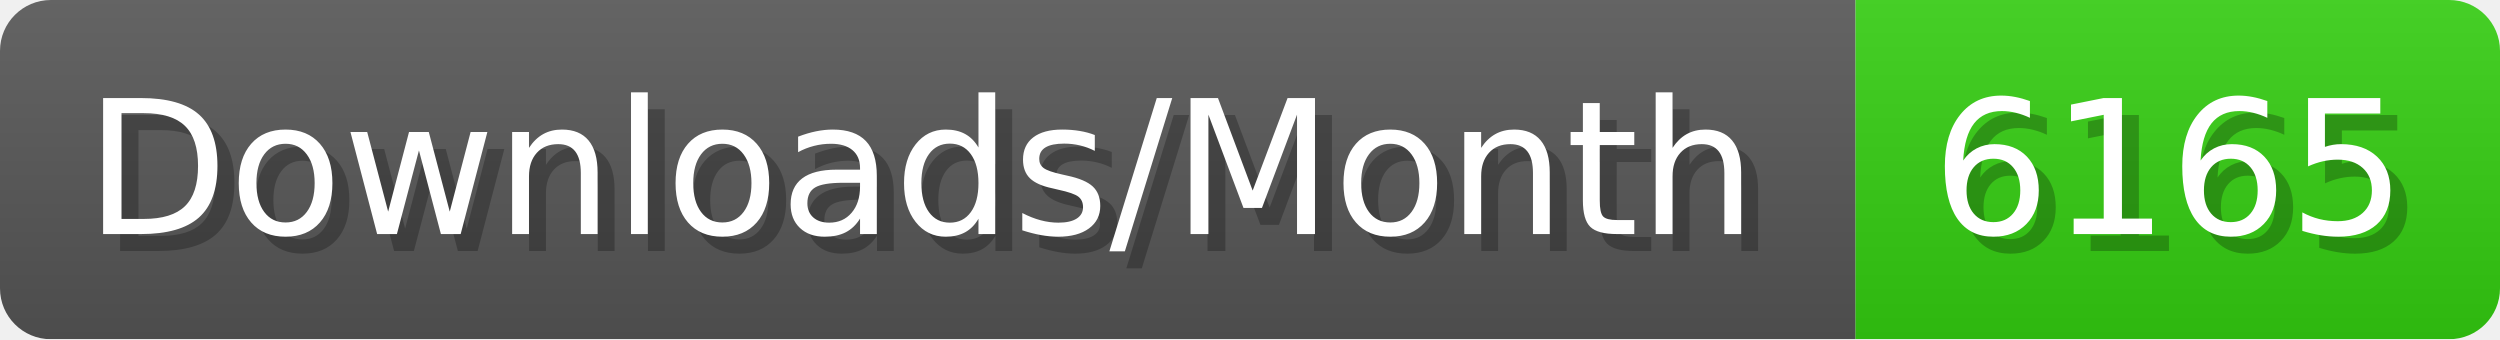
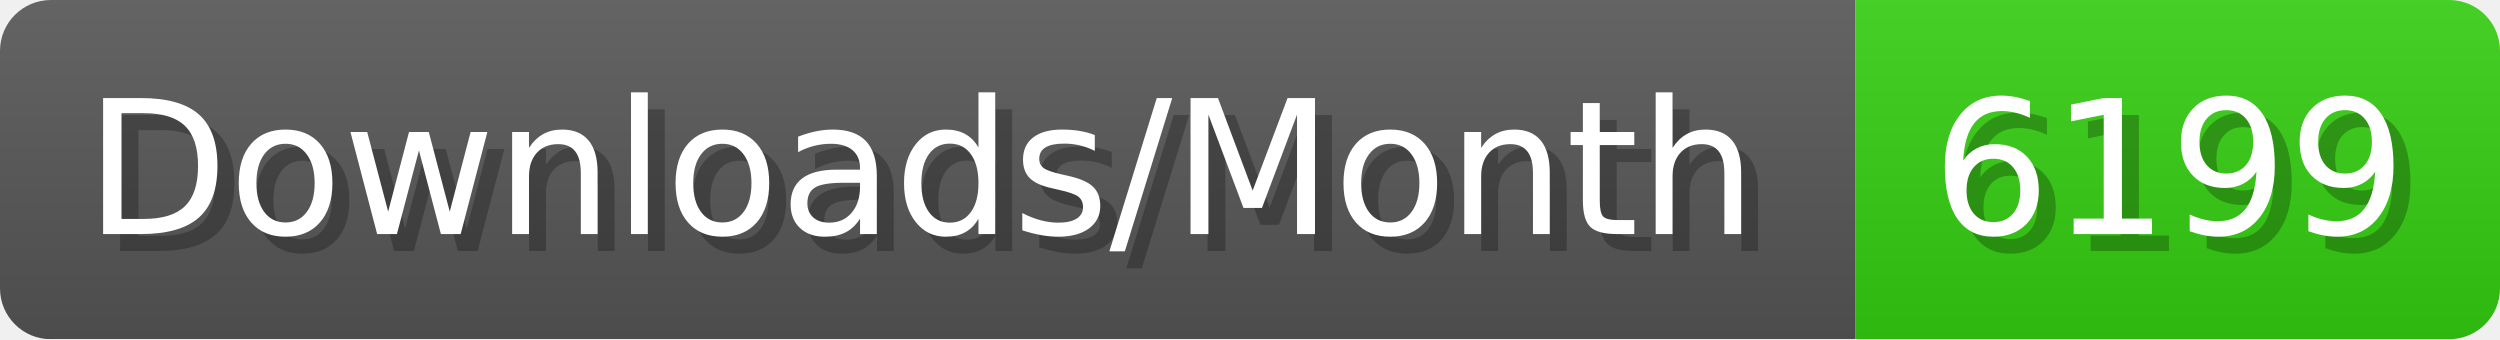
- <svg xmlns="http://www.w3.org/2000/svg" width="147.4" height="20" viewBox="0 0 1474 200" role="img" aria-label="Downloads/Month: 6165">
+ <svg xmlns="http://www.w3.org/2000/svg" width="147.4" height="20" viewBox="0 0 1474 200" role="img" aria-label="Downloads/Month: 6199">
  <linearGradient id="YlXUI" x2="0" y2="100%">
    <stop offset="0" stop-opacity=".1" stop-color="#EEE" />
    <stop offset="1" stop-opacity=".1" />
  </linearGradient>
  <mask id="JHhop">
    <rect width="1474" height="200" rx="30" fill="#FFF" />
  </mask>
  <g mask="url(#JHhop)">
    <rect width="1094" height="200" fill="#555" />
    <rect width="380" height="200" fill="#3C1" x="1094" />
    <rect width="1474" height="200" fill="url(#YlXUI)" />
  </g>
  <g aria-hidden="true" fill="#fff" text-anchor="start" font-family="Verdana,DejaVu Sans,sans-serif" font-size="110">
    <text x="60" y="148" textLength="994" fill="#000" opacity="0.25">Downloads/Month</text>
    <text x="50" y="138" textLength="994">Downloads/Month</text>
-     <text x="1149" y="148" textLength="280" fill="#000" opacity="0.25">6165</text>
-     <text x="1139" y="138" textLength="280">6165</text>
+     <text x="1149" y="148" textLength="280" fill="#000" opacity="0.25">6199</text>
+     <text x="1139" y="138" textLength="280">6199</text>
  </g>
</svg>
